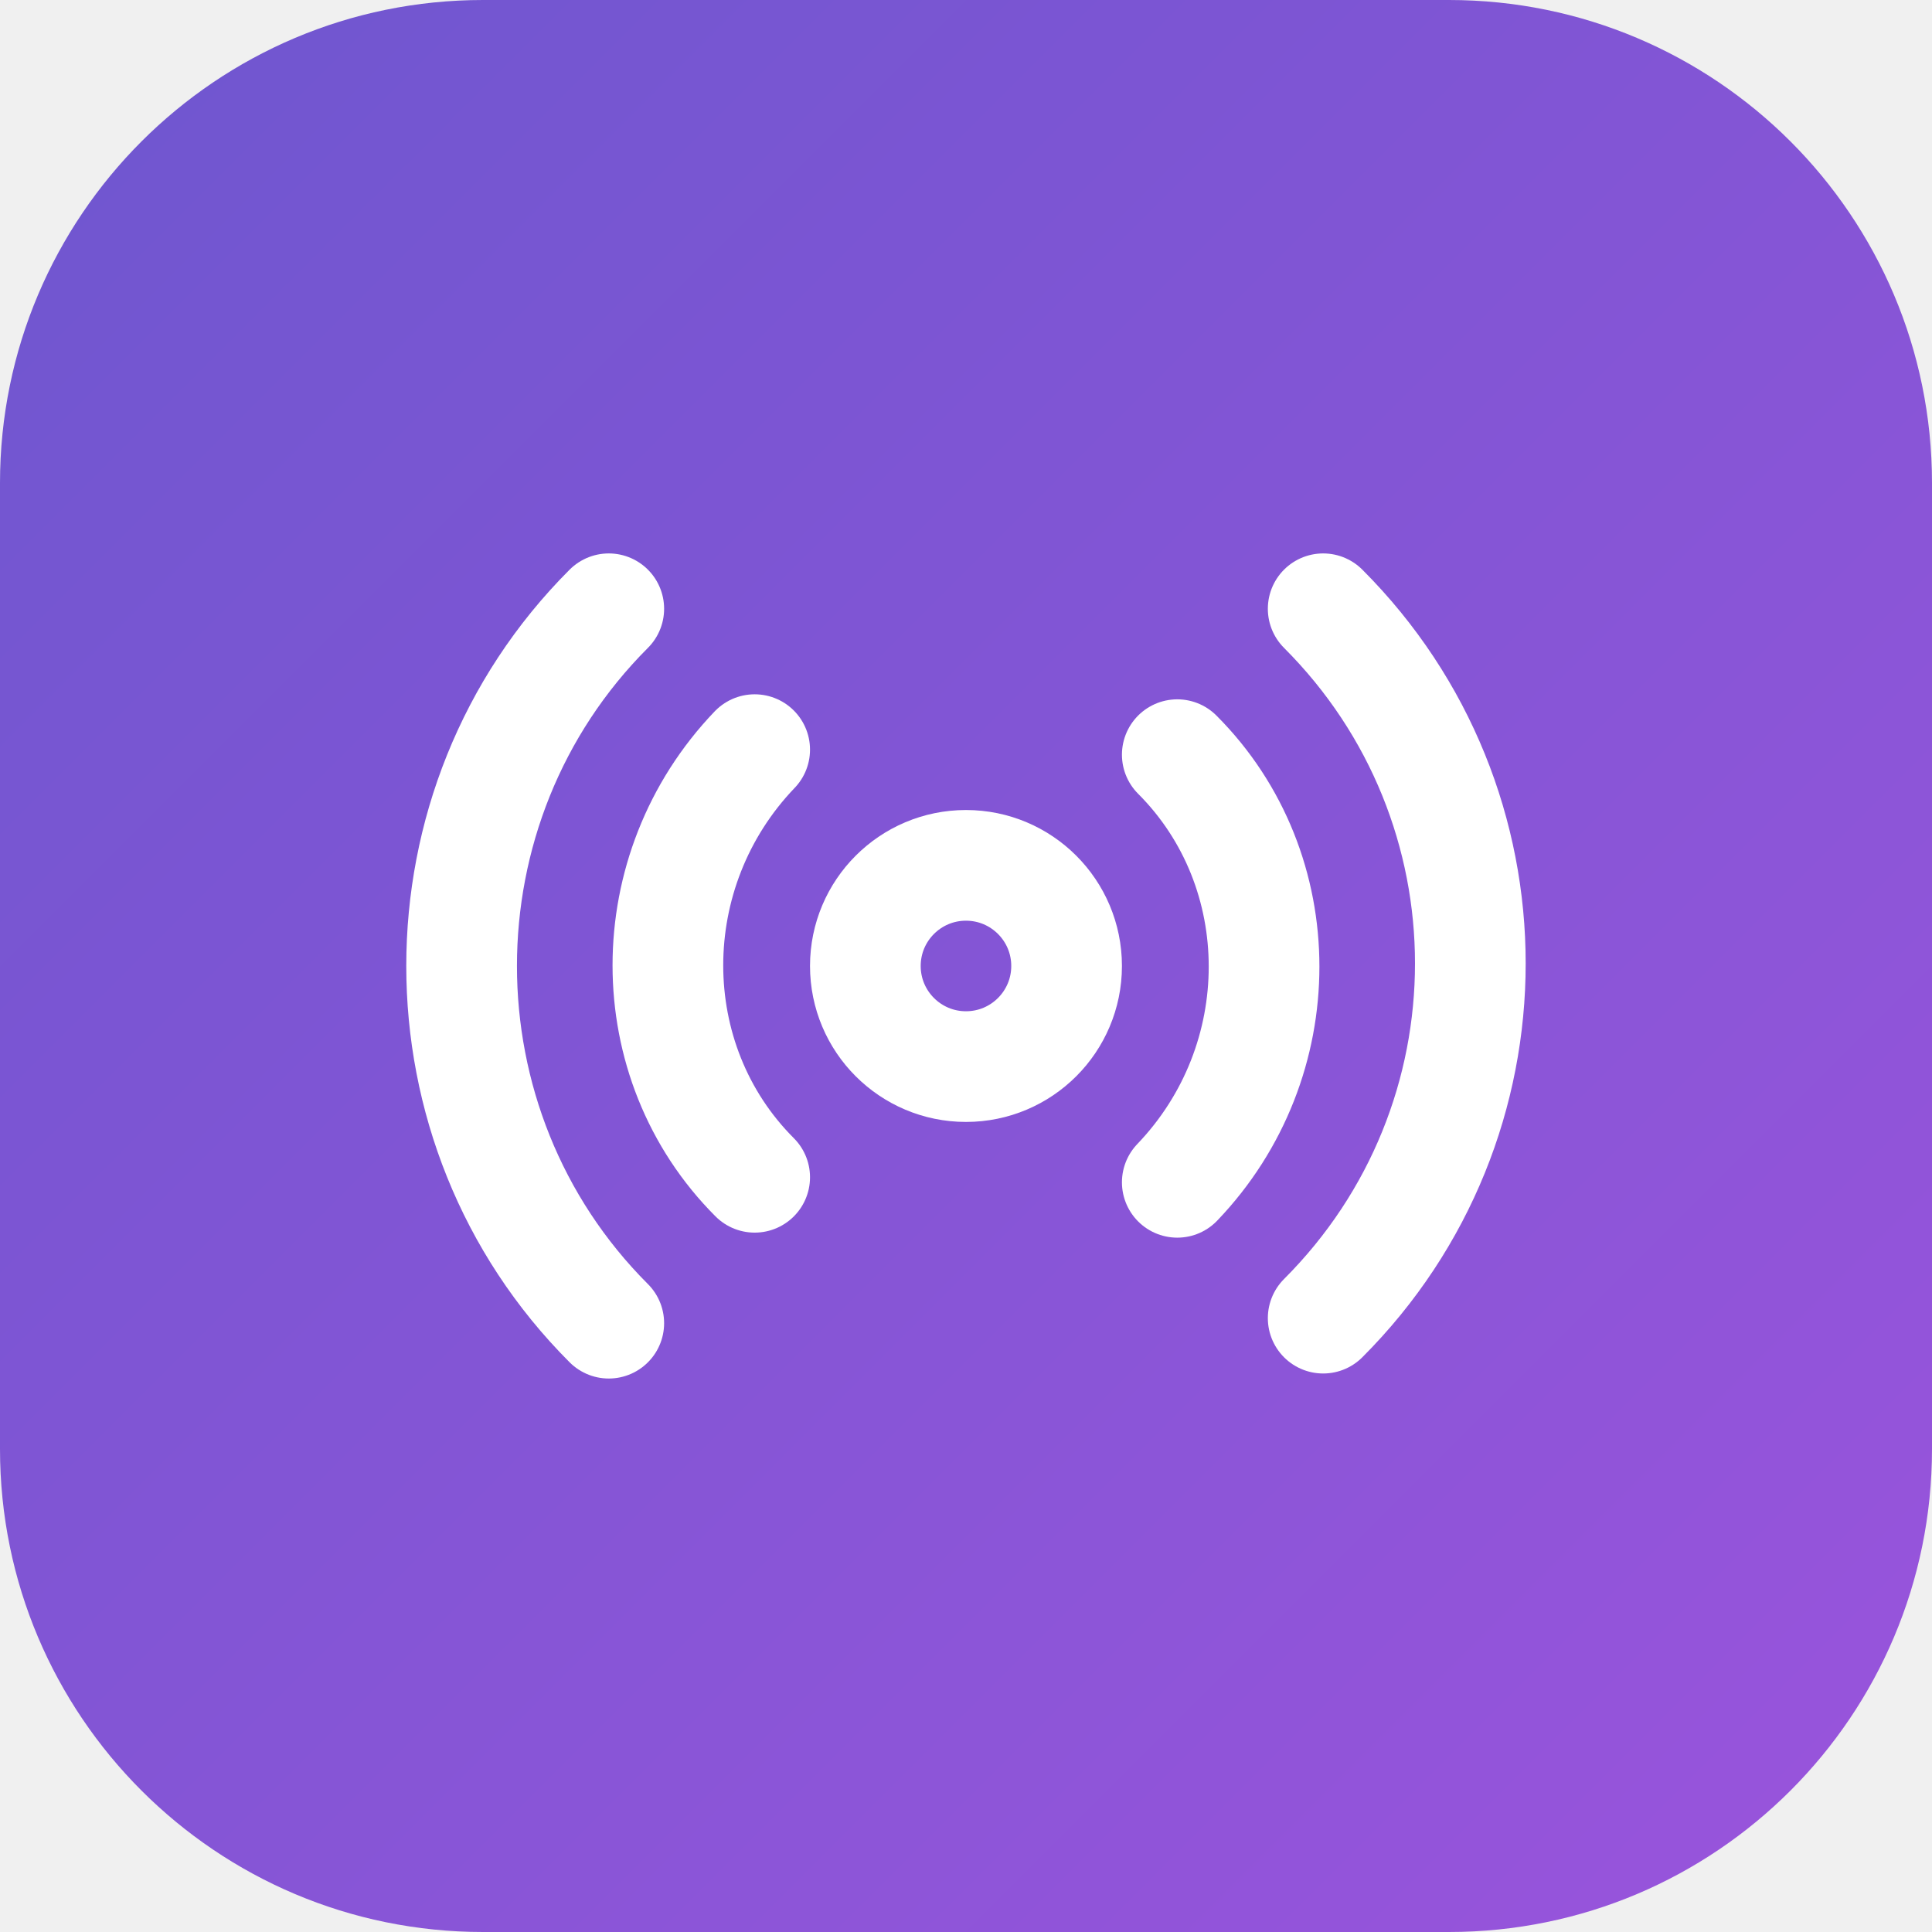
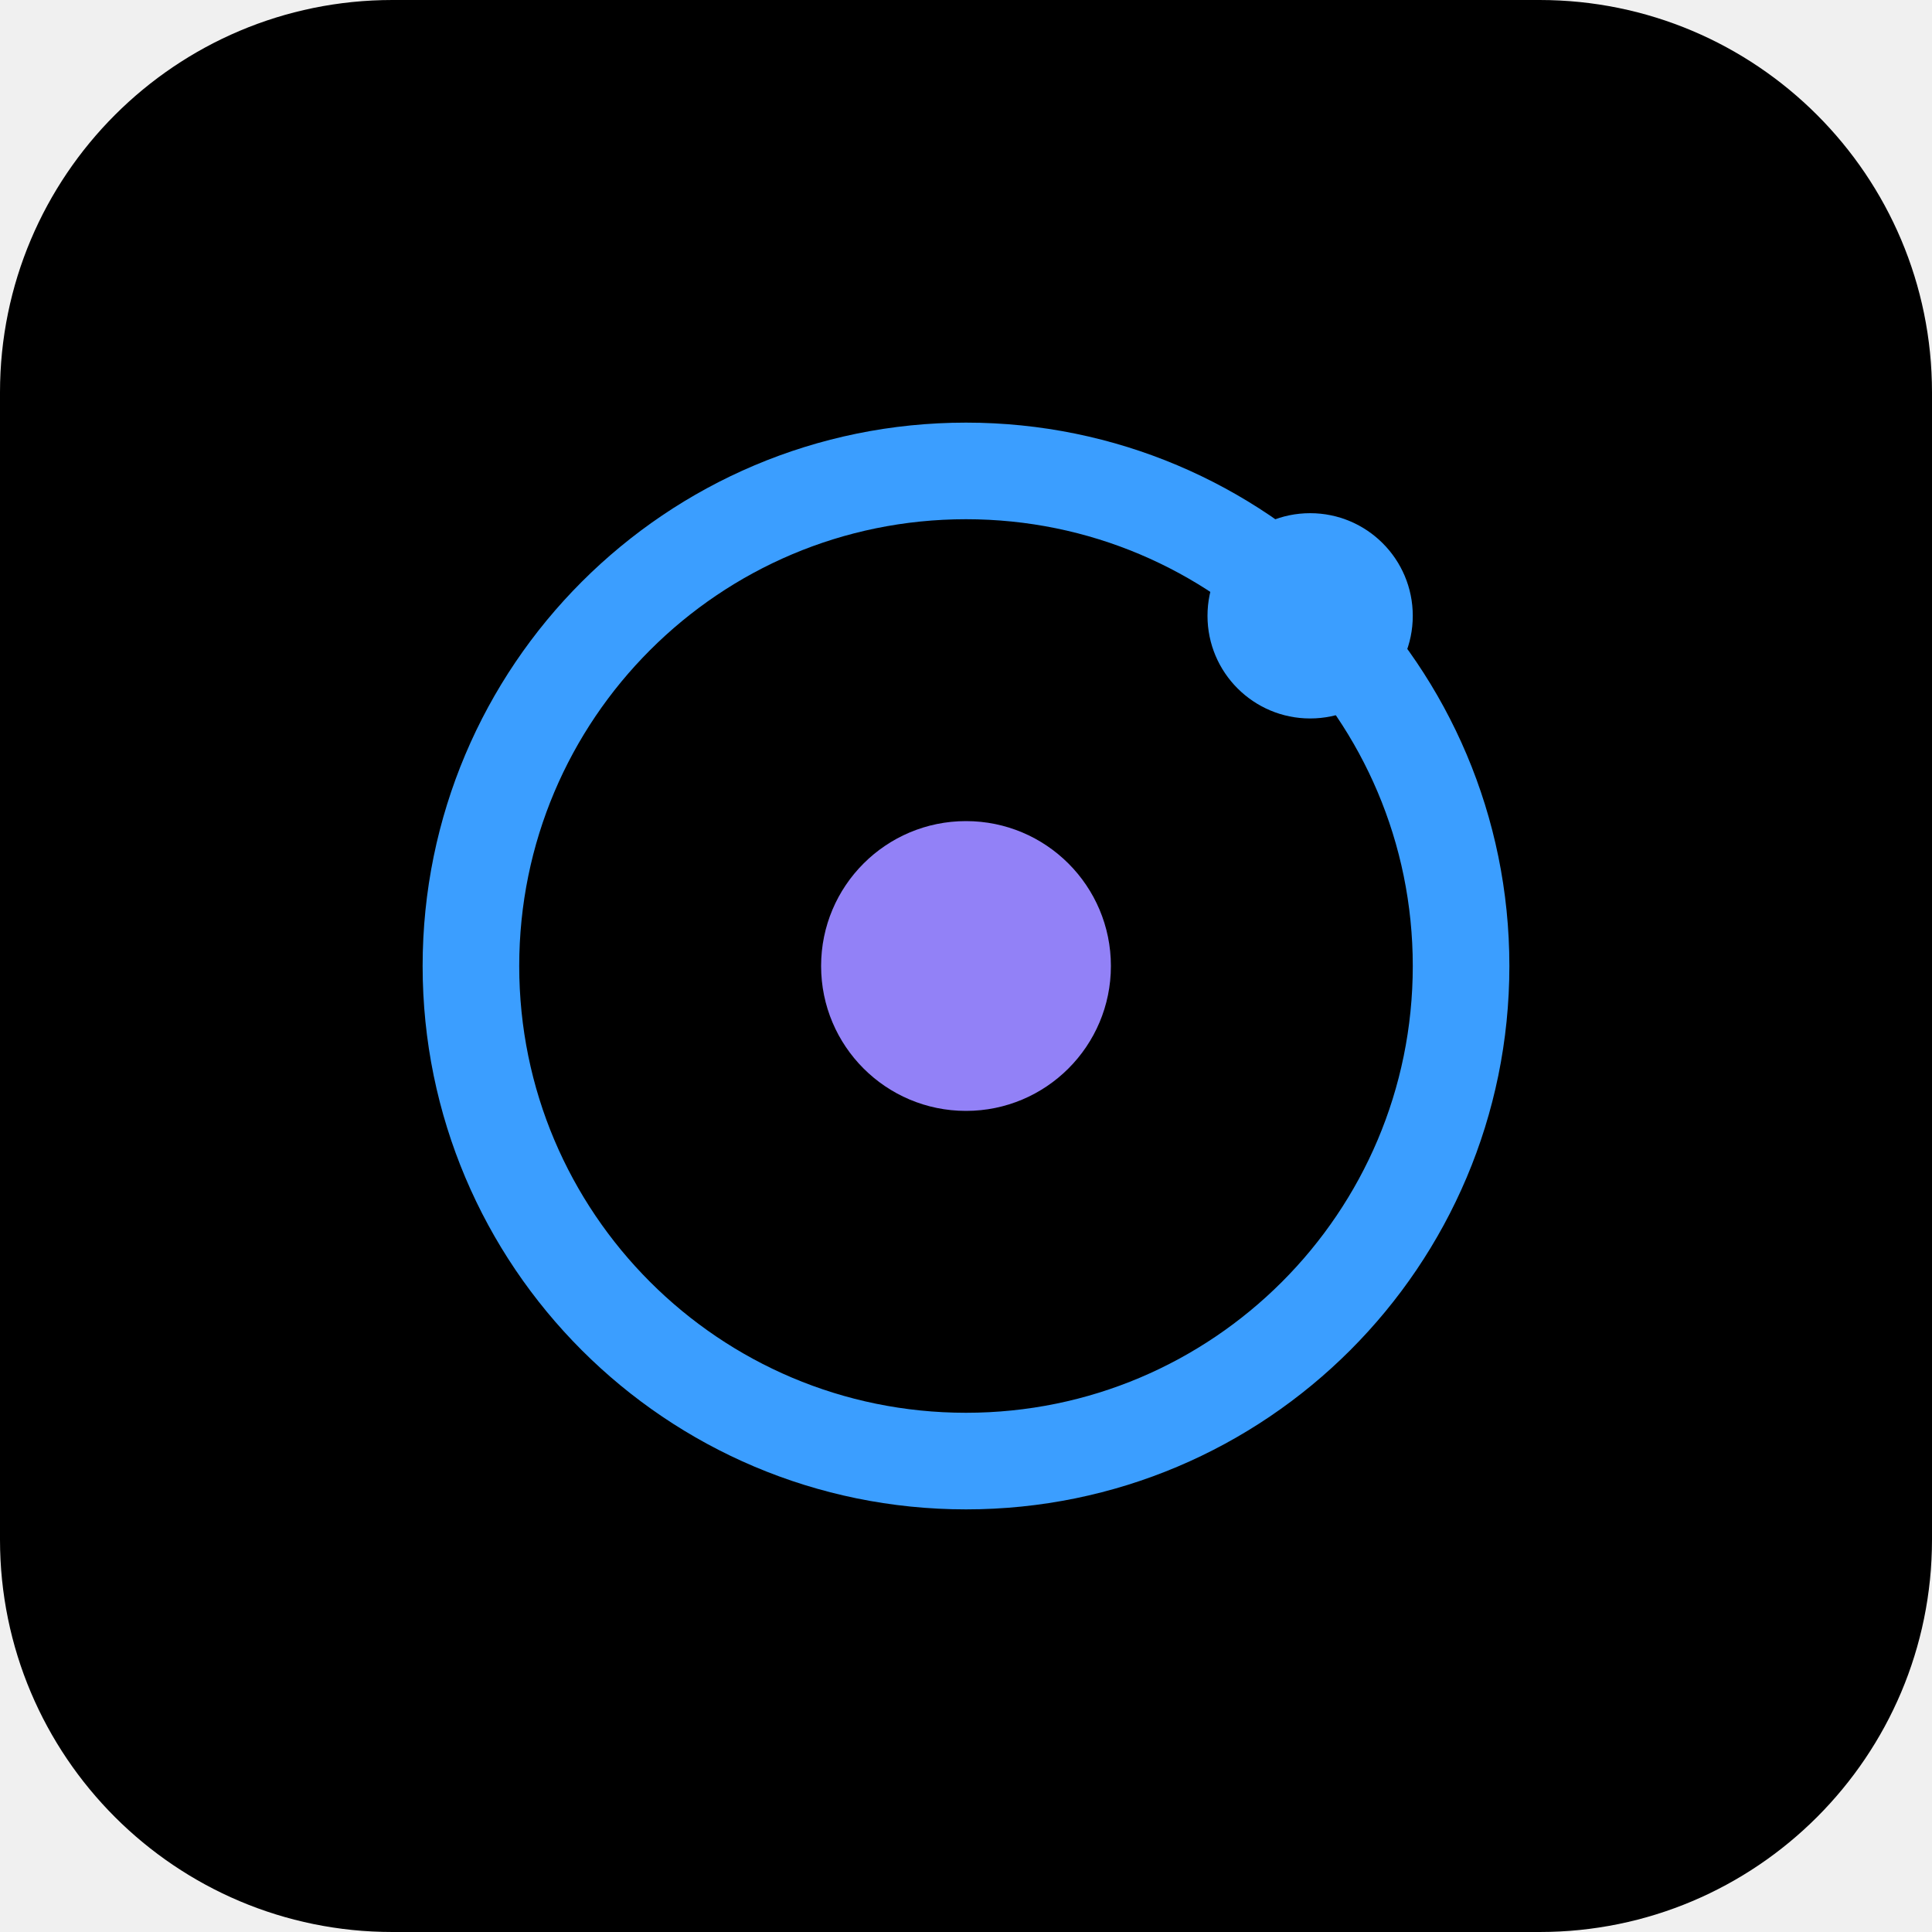
<svg xmlns="http://www.w3.org/2000/svg" width="32" height="32" viewBox="0 0 32 32" fill="none">
-   <defs>
-     <linearGradient id="g" x1="0" y1="0" x2="32" y2="32" gradientUnits="userSpaceOnUse">
-       <stop stop-color="#6e56cf" />
-       <stop offset="1" stop-color="#9a54dc" />
-     </linearGradient>
-   </defs>
-   <rect width="32" height="32" rx="8" fill="url(#g)" />
-   <g transform="translate(6 6) scale(0.8333)" fill="none" stroke="#fff" stroke-width="2.2" stroke-linecap="round" stroke-linejoin="round">
-     <path d="M4.9 19.1C1 15.2 1 8.8 4.9 4.9" />
-     <path d="M7.8 16.2c-2.3-2.3-2.3-6.1 0-8.5" />
-     <circle cx="12" cy="12" r="2" />
-     <path d="M16.2 7.8c2.3 2.3 2.3 6.1 0 8.5" />
-     <path d="M19.1 4.9C23 8.8 23 15.1 19.1 19" />
-   </g>
+   <rect width="32" height="32" rx="6.5" fill="#000000" />
+   <circle cx="16" cy="16" r="8.2" fill="none" stroke="#3b9eff" stroke-width="1.6" />
+   <circle cx="21.7" cy="10.2" r="1.7" fill="#3b9eff" />
+   <circle cx="16" cy="16" r="2.4" fill="#9281f7" />
</svg>
